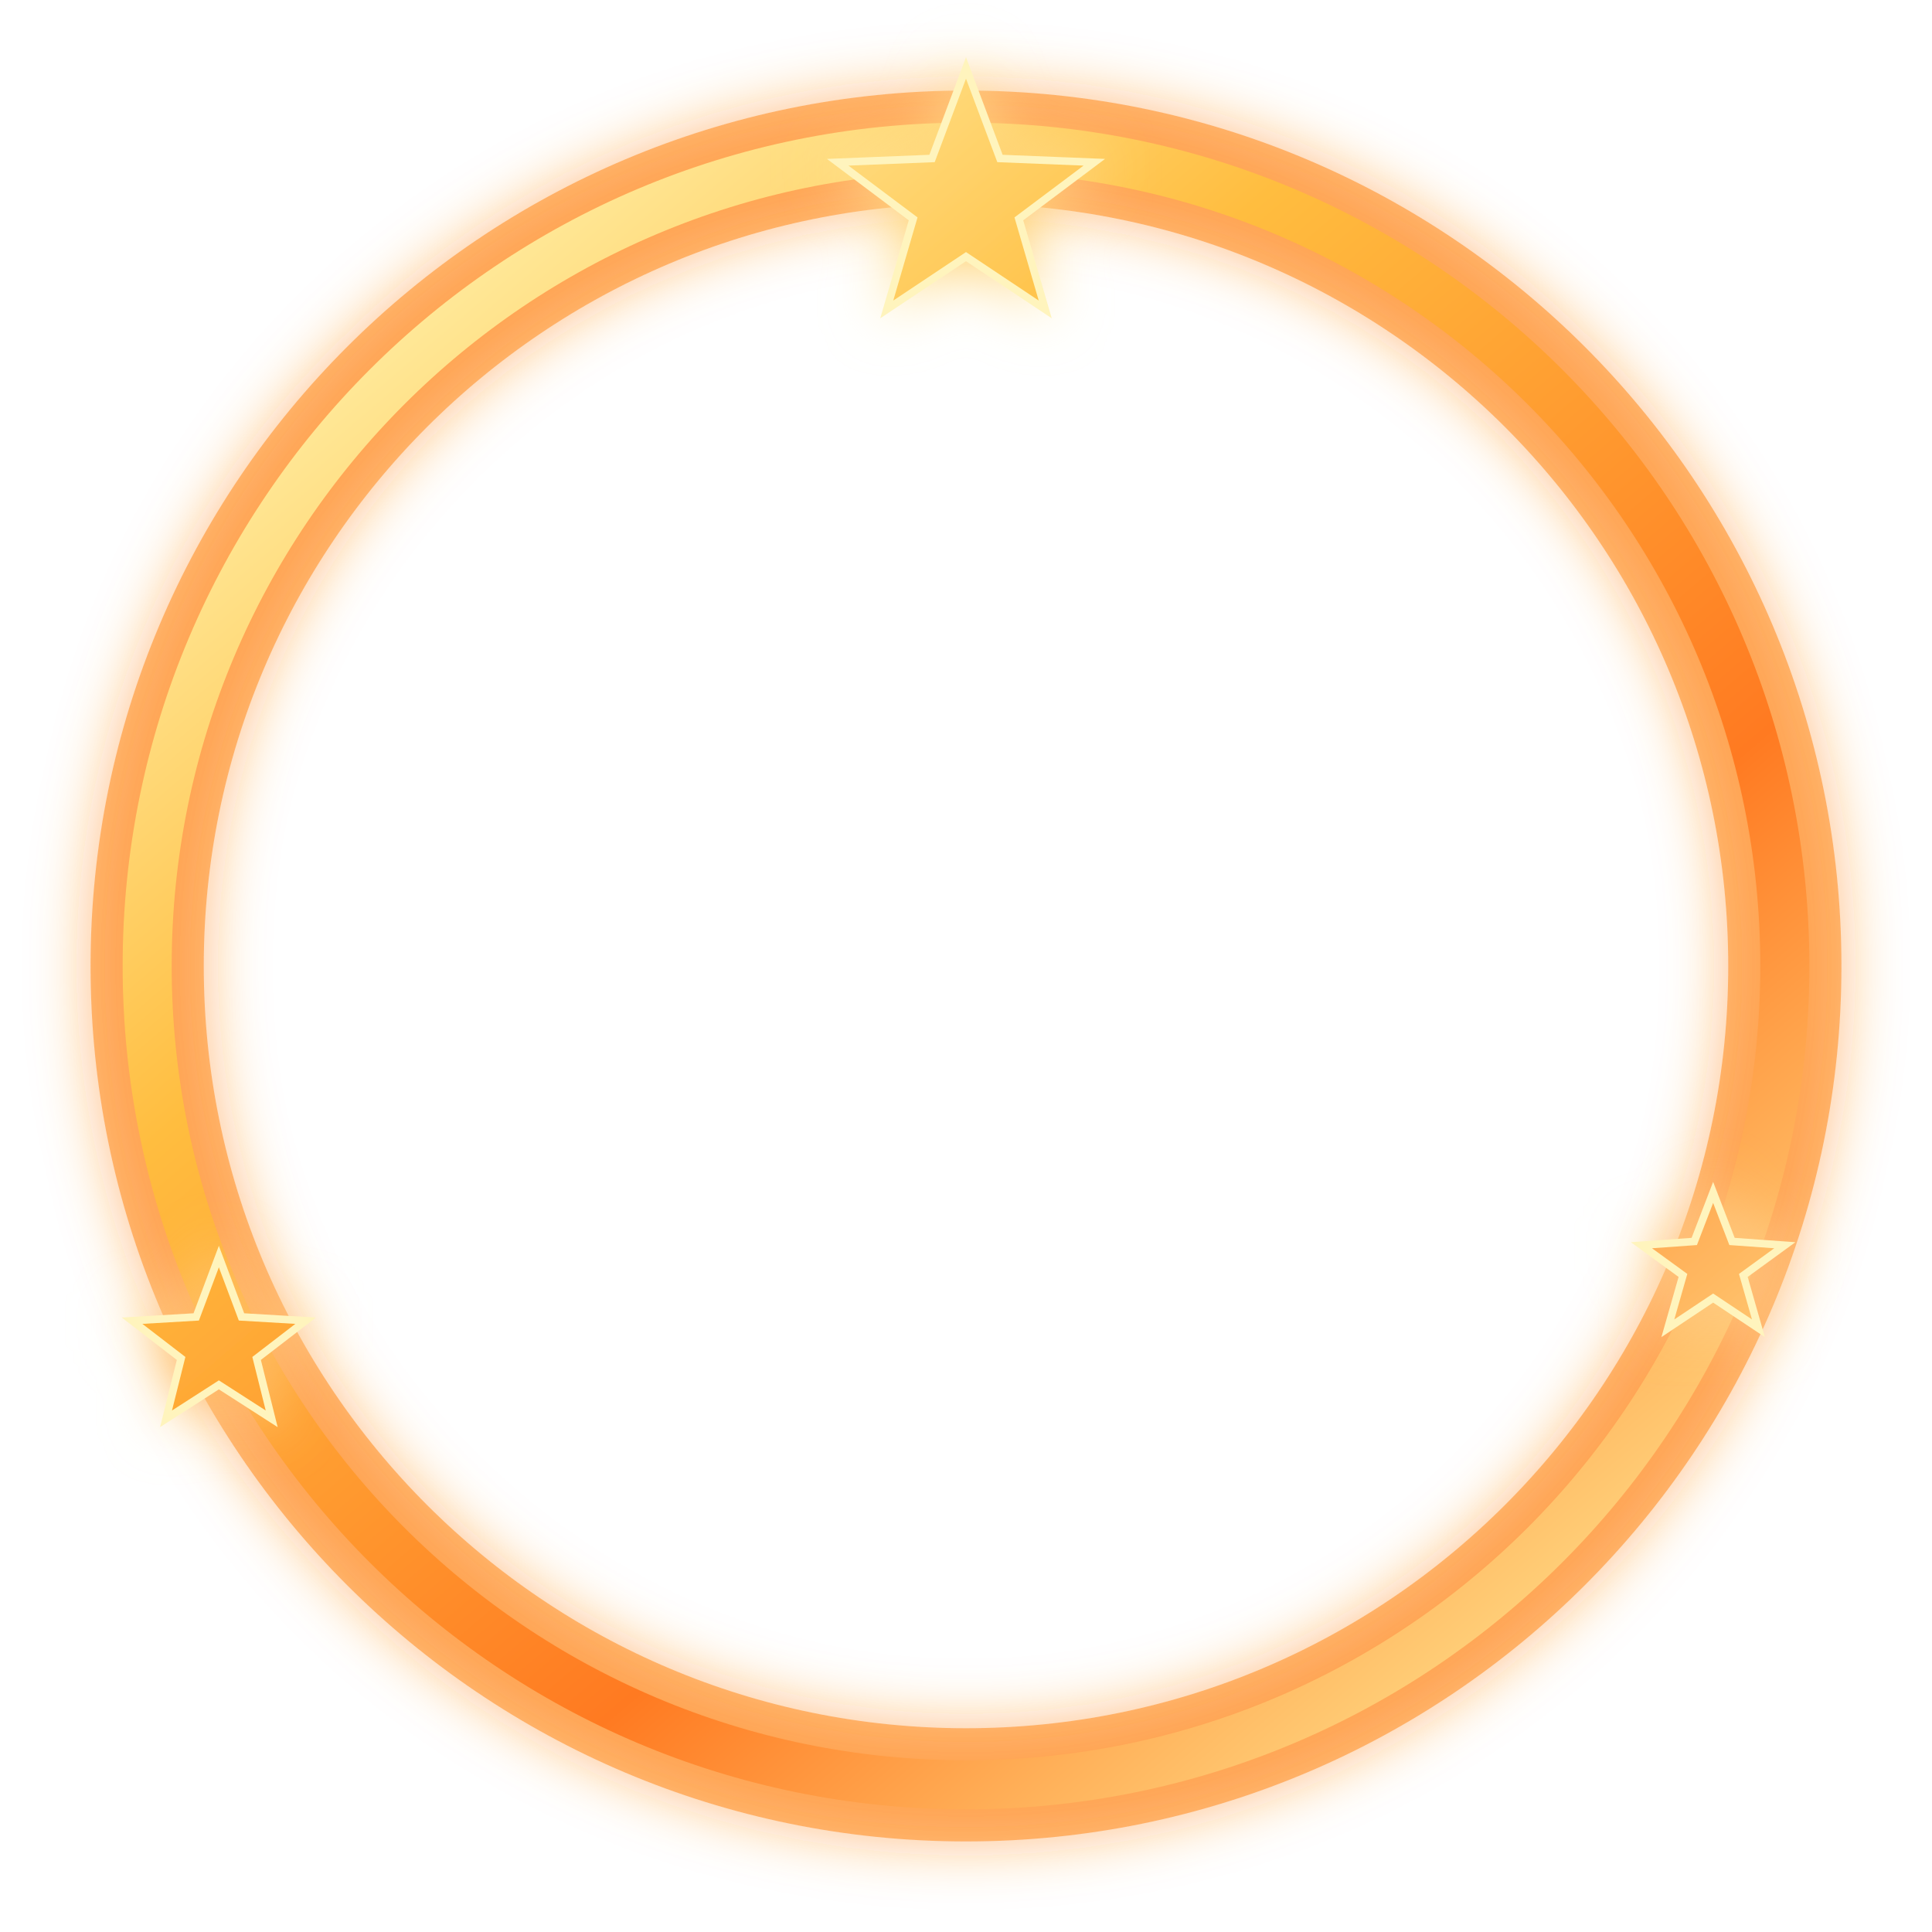
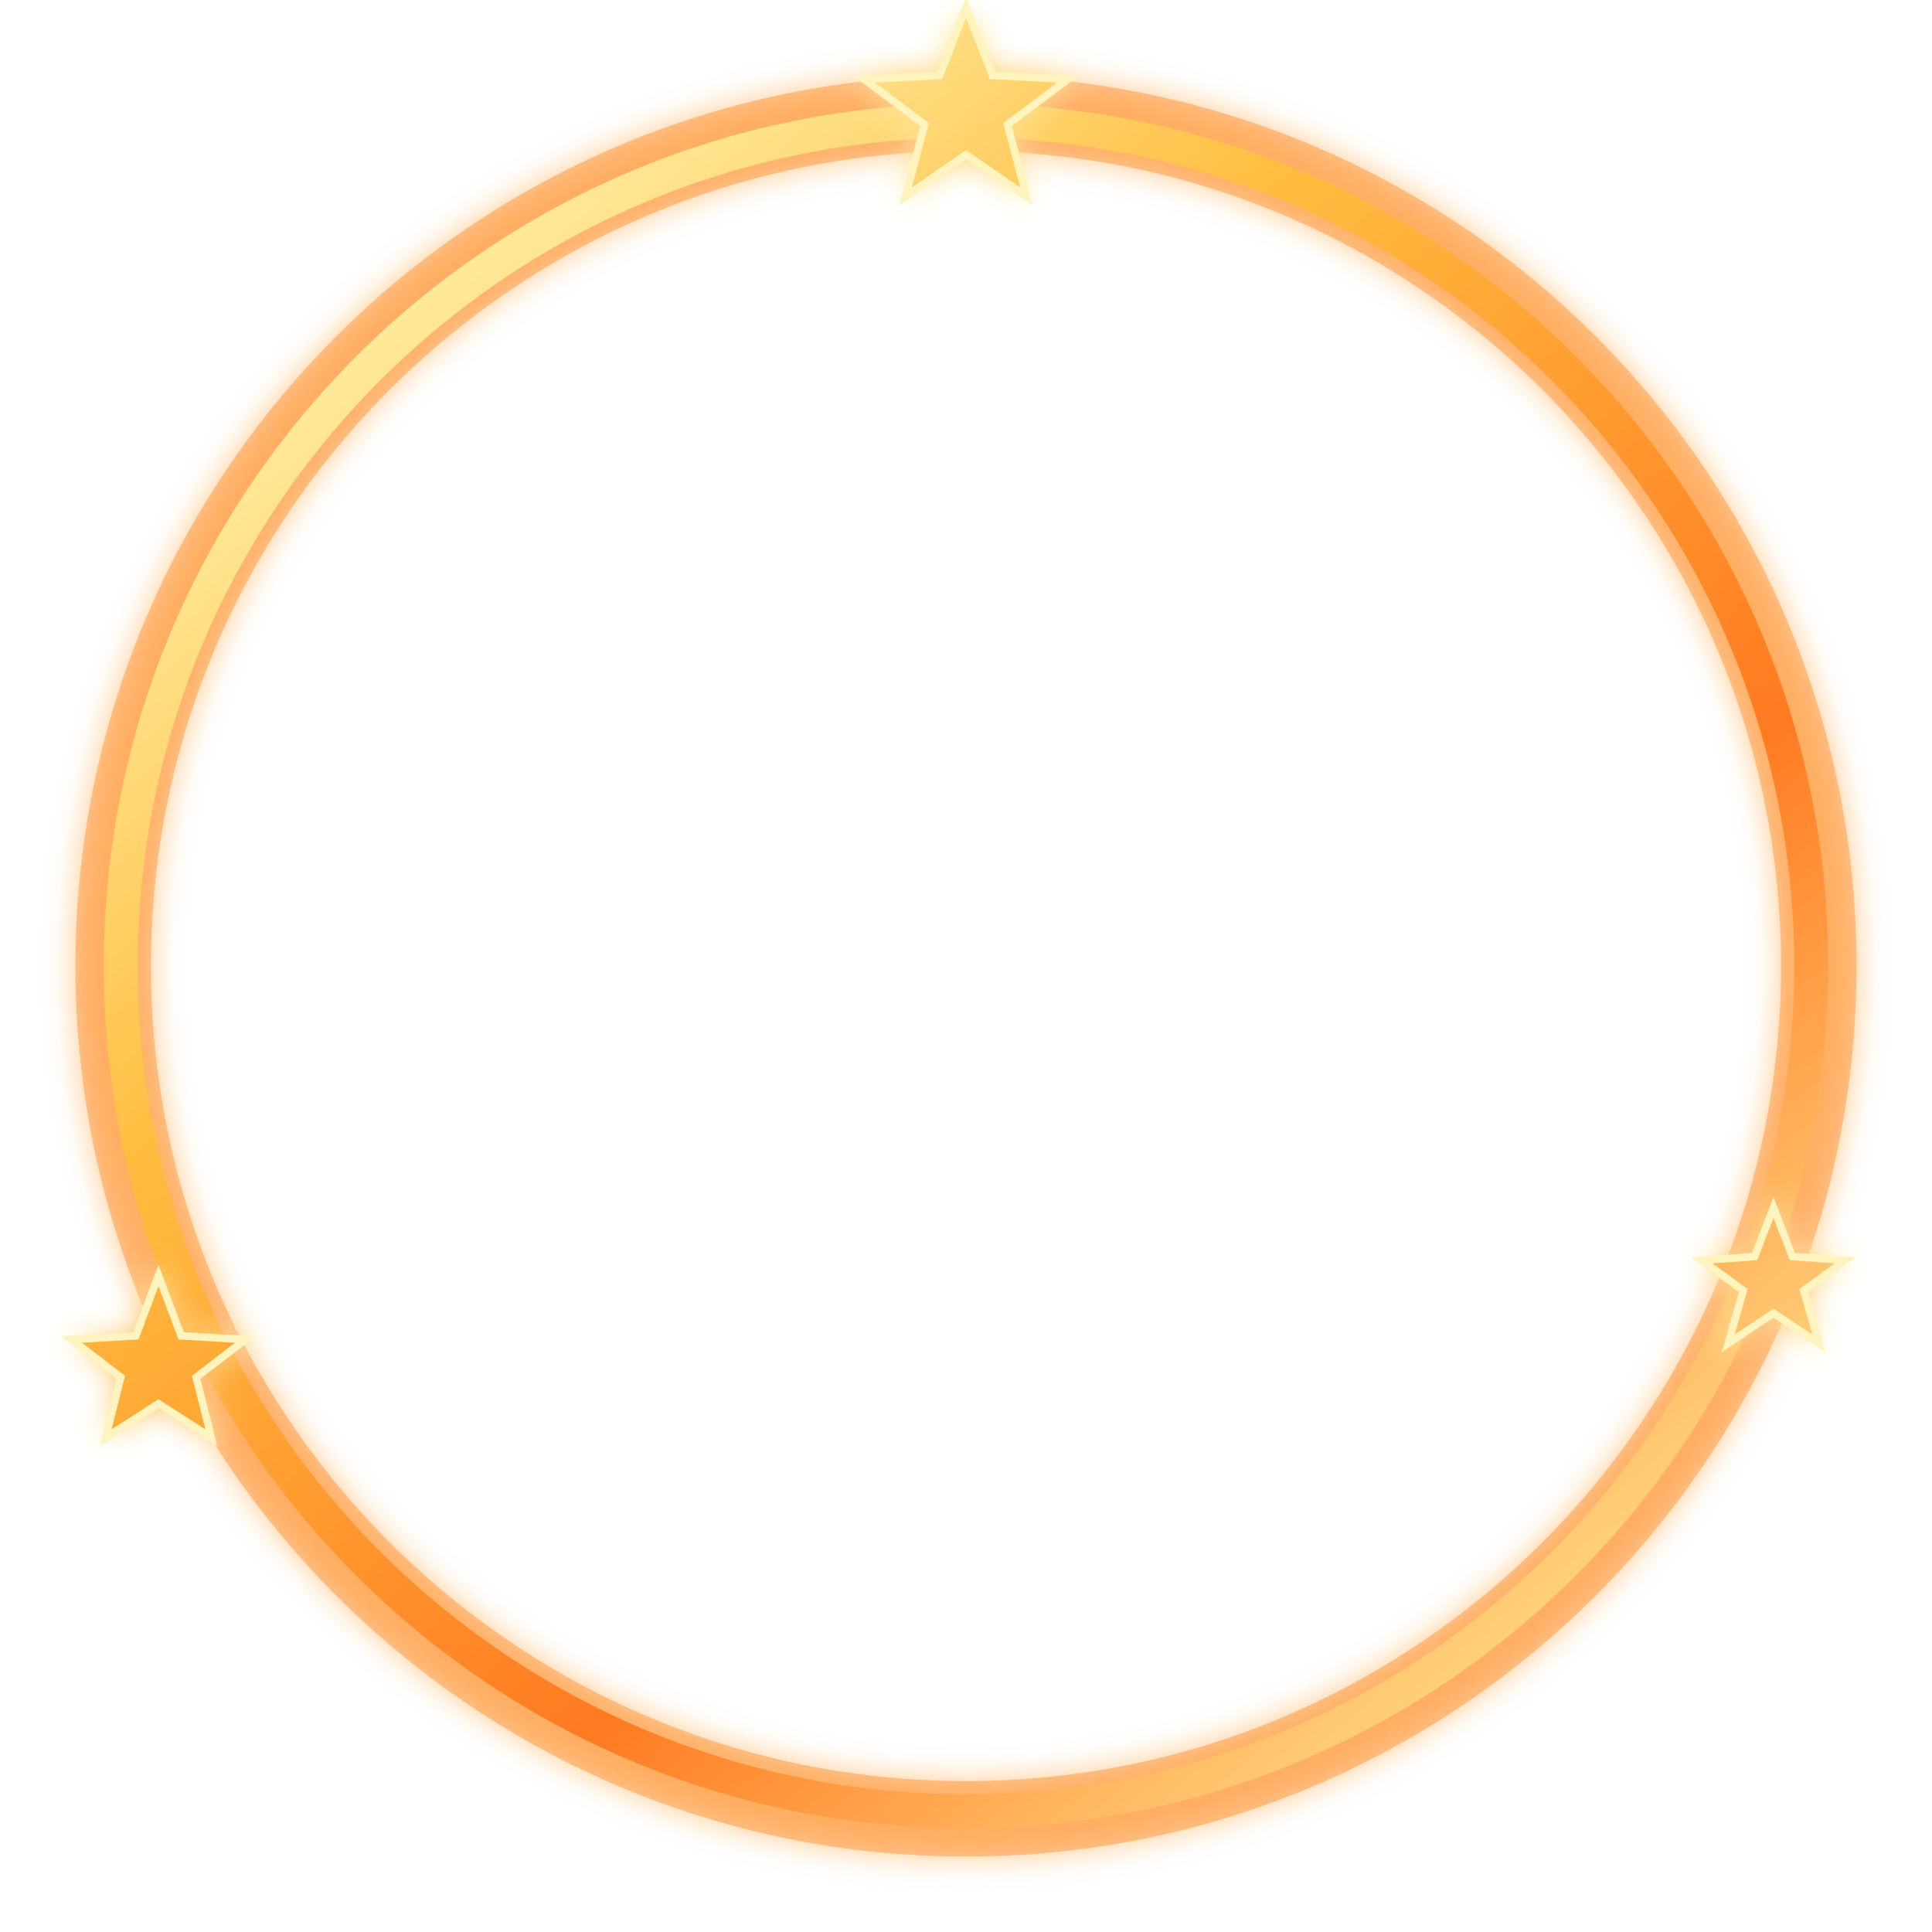
<svg xmlns="http://www.w3.org/2000/svg" viewBox="0 0 512 512">
  <defs>
    <linearGradient id="gold" x1="86" y1="62" x2="418" y2="452" gradientUnits="userSpaceOnUse">
      <stop stop-color="#fff4b0" />
      <stop offset=".3" stop-color="#ffbd3f" />
      <stop offset=".68" stop-color="#ff7a21" />
      <stop offset="1" stop-color="#ffe08a" />
    </linearGradient>
    <filter id="glow" x="-30%" y="-30%" width="160%" height="160%">
-       <feGaussianBlur stdDeviation="8" result="blur" />
+       <feGaussianBlur stdDeviation="4" result="blur" />
      <feMerge>
        <feMergeNode in="blur" />
        <feMergeNode in="SourceGraphic" />
      </feMerge>
    </filter>
  </defs>
-   <circle cx="256" cy="256" r="217" fill="none" stroke="#ff8a1f" stroke-opacity=".55" stroke-width="30" filter="url(#glow)" />
-   <circle cx="256" cy="256" r="217" fill="none" stroke="url(#gold)" stroke-width="13" />
+   <circle cx="256" cy="256" r="226" fill="none" stroke="#ff8a1f" stroke-opacity=".45" stroke-width="20" filter="url(#glow)" />
+   <circle cx="256" cy="256" r="224" fill="none" stroke="url(#gold)" stroke-width="9" />
  <g fill="url(#gold)" stroke="#fff4bd" stroke-width="2" filter="url(#glow)">
-     <path d="M256 18l9 24 25 1-20 15 7 24-21-14-21 14 7-24-20-15 25-1z" />
-     <path d="M58 333l6 16 17 1-13 10 4 16-14-9-14 9 4-16-13-10 17-1z" />
-     <path d="M454 316l5 13 14 1-11 8 4 14-12-8-12 8 4-14-11-8 14-1z" />
+     <path d="M256 2l7 18 20 1-16 12 5 19-16-11-16 11 5-19-16-12 20-1z" />
+     <path d="M42 338l6 16 17 1-13 10 4 16-14-9-14 9 4-16-13-10 17-1z" />
+     <path d="M470 320l5 13 14 1-11 8 4 14-12-8-12 8 4-14-11-8 14-1z" />
  </g>
</svg>
